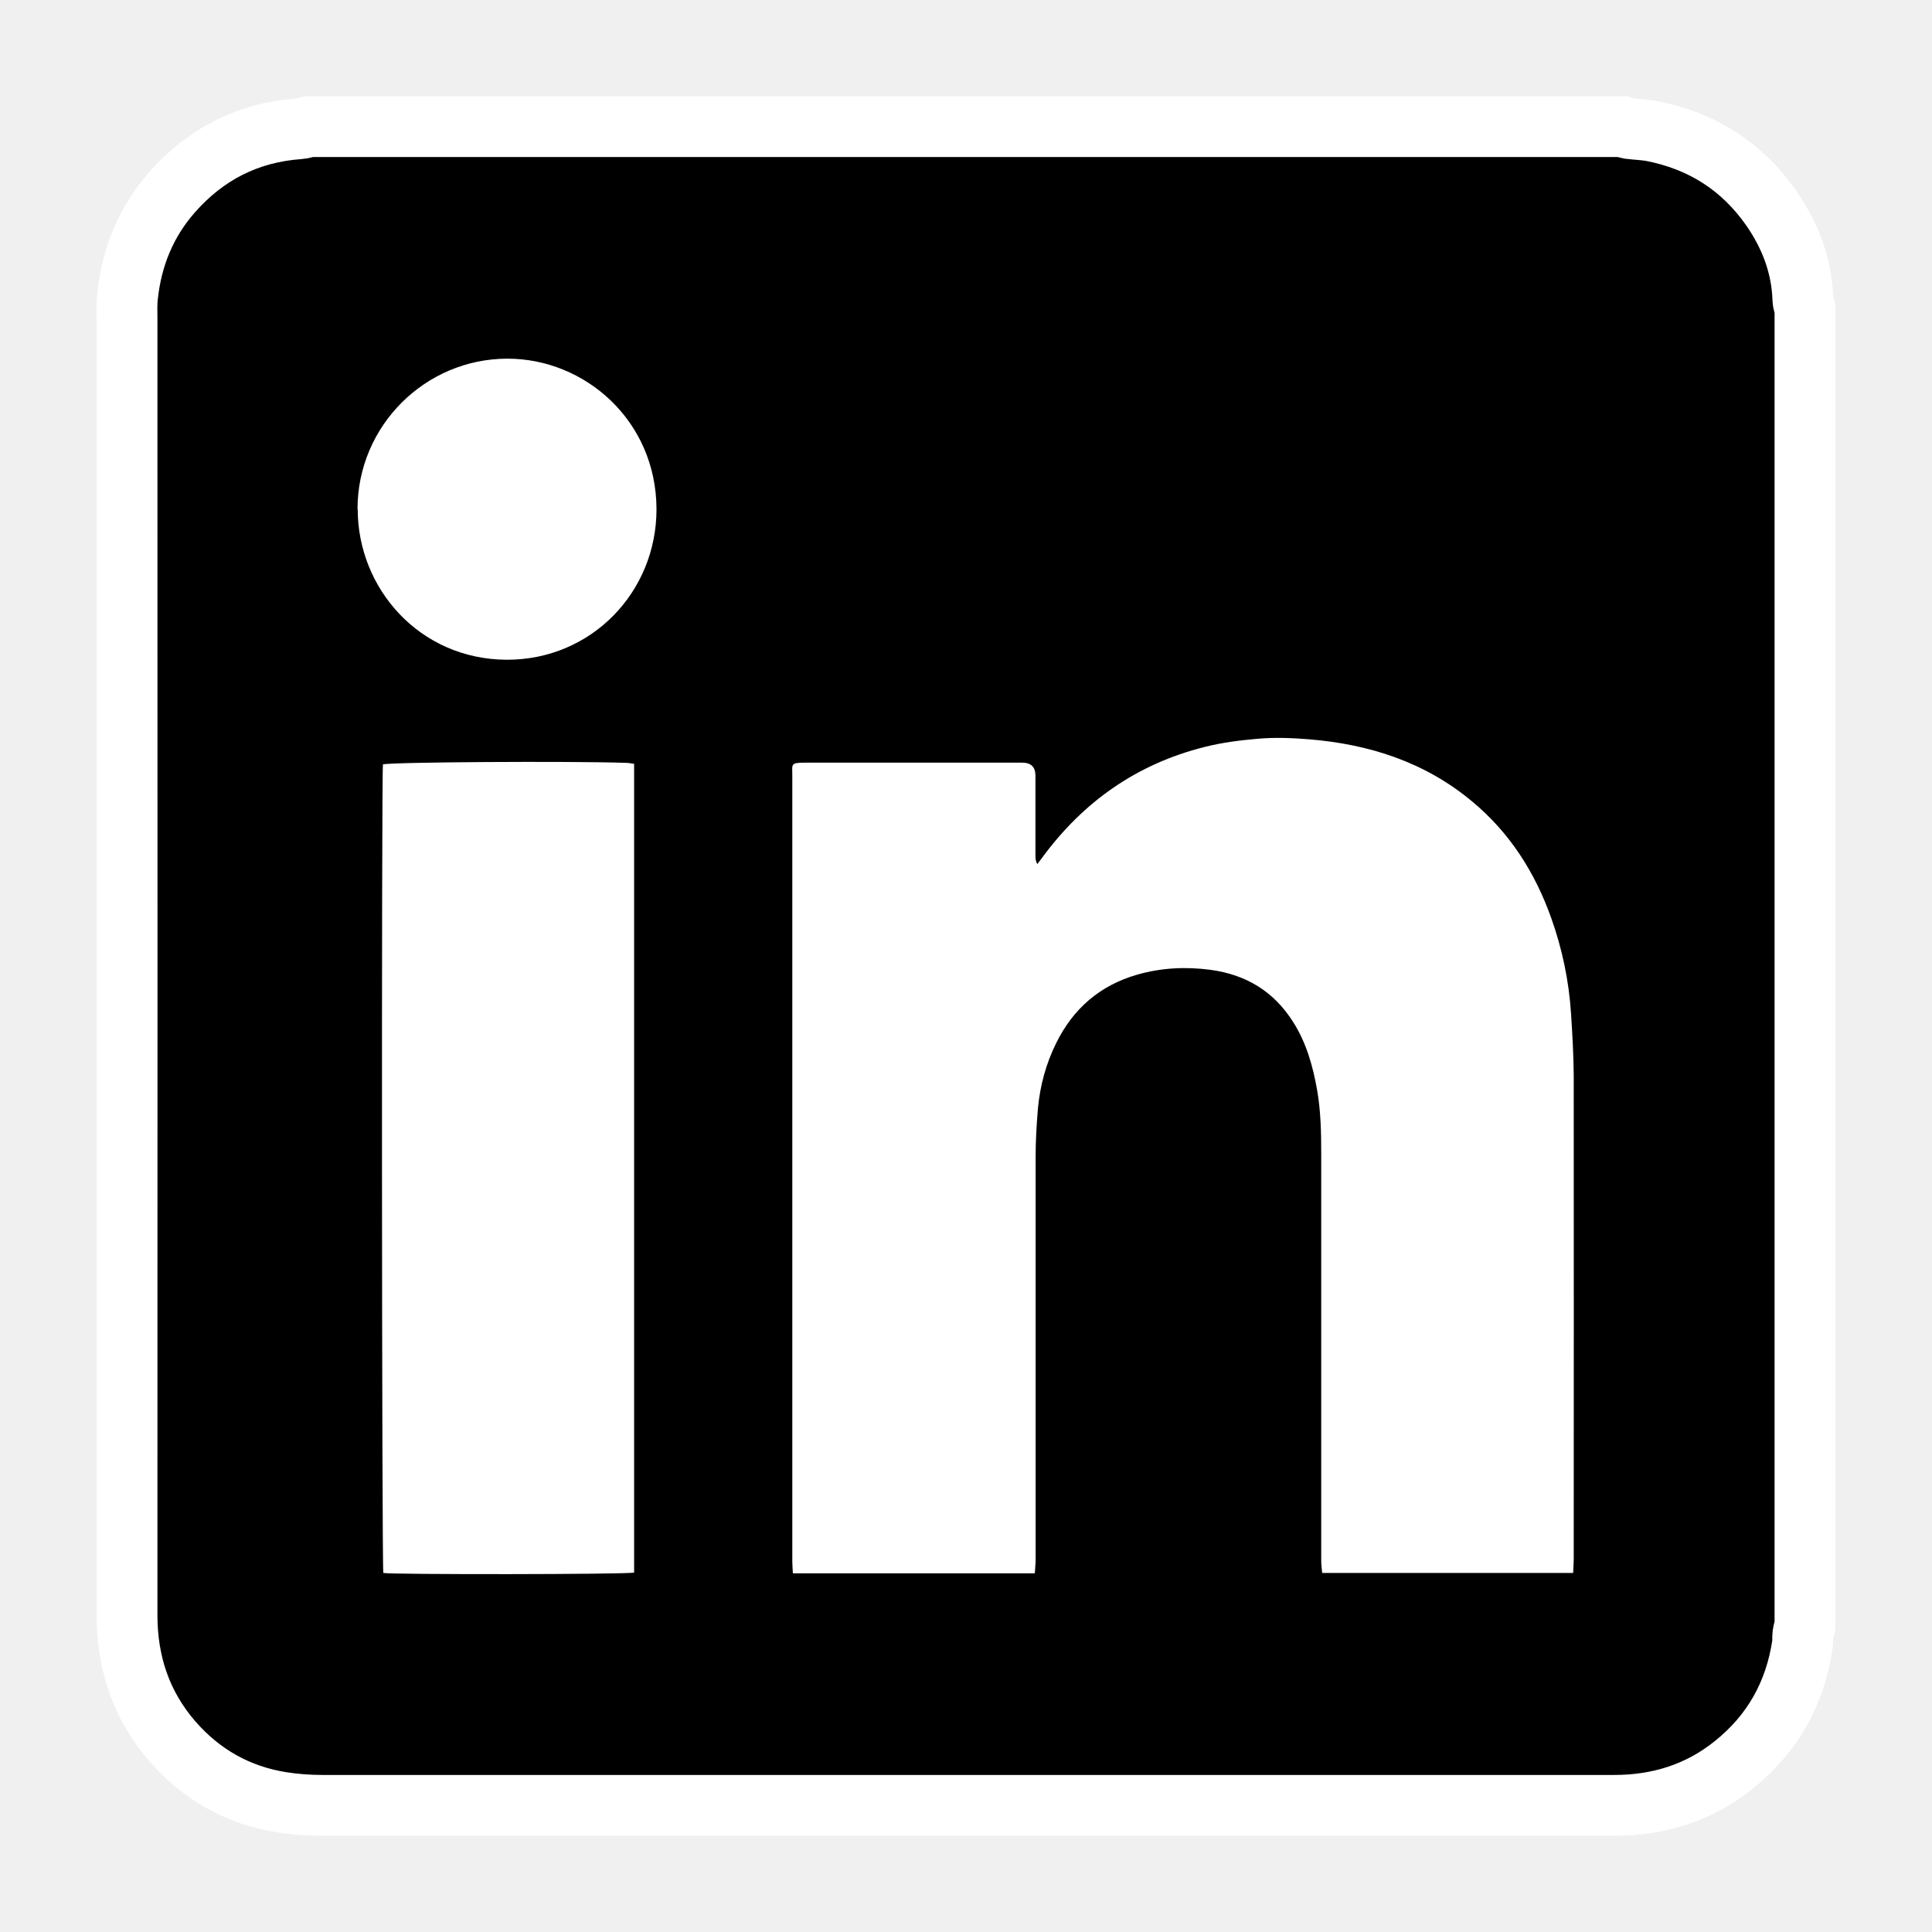
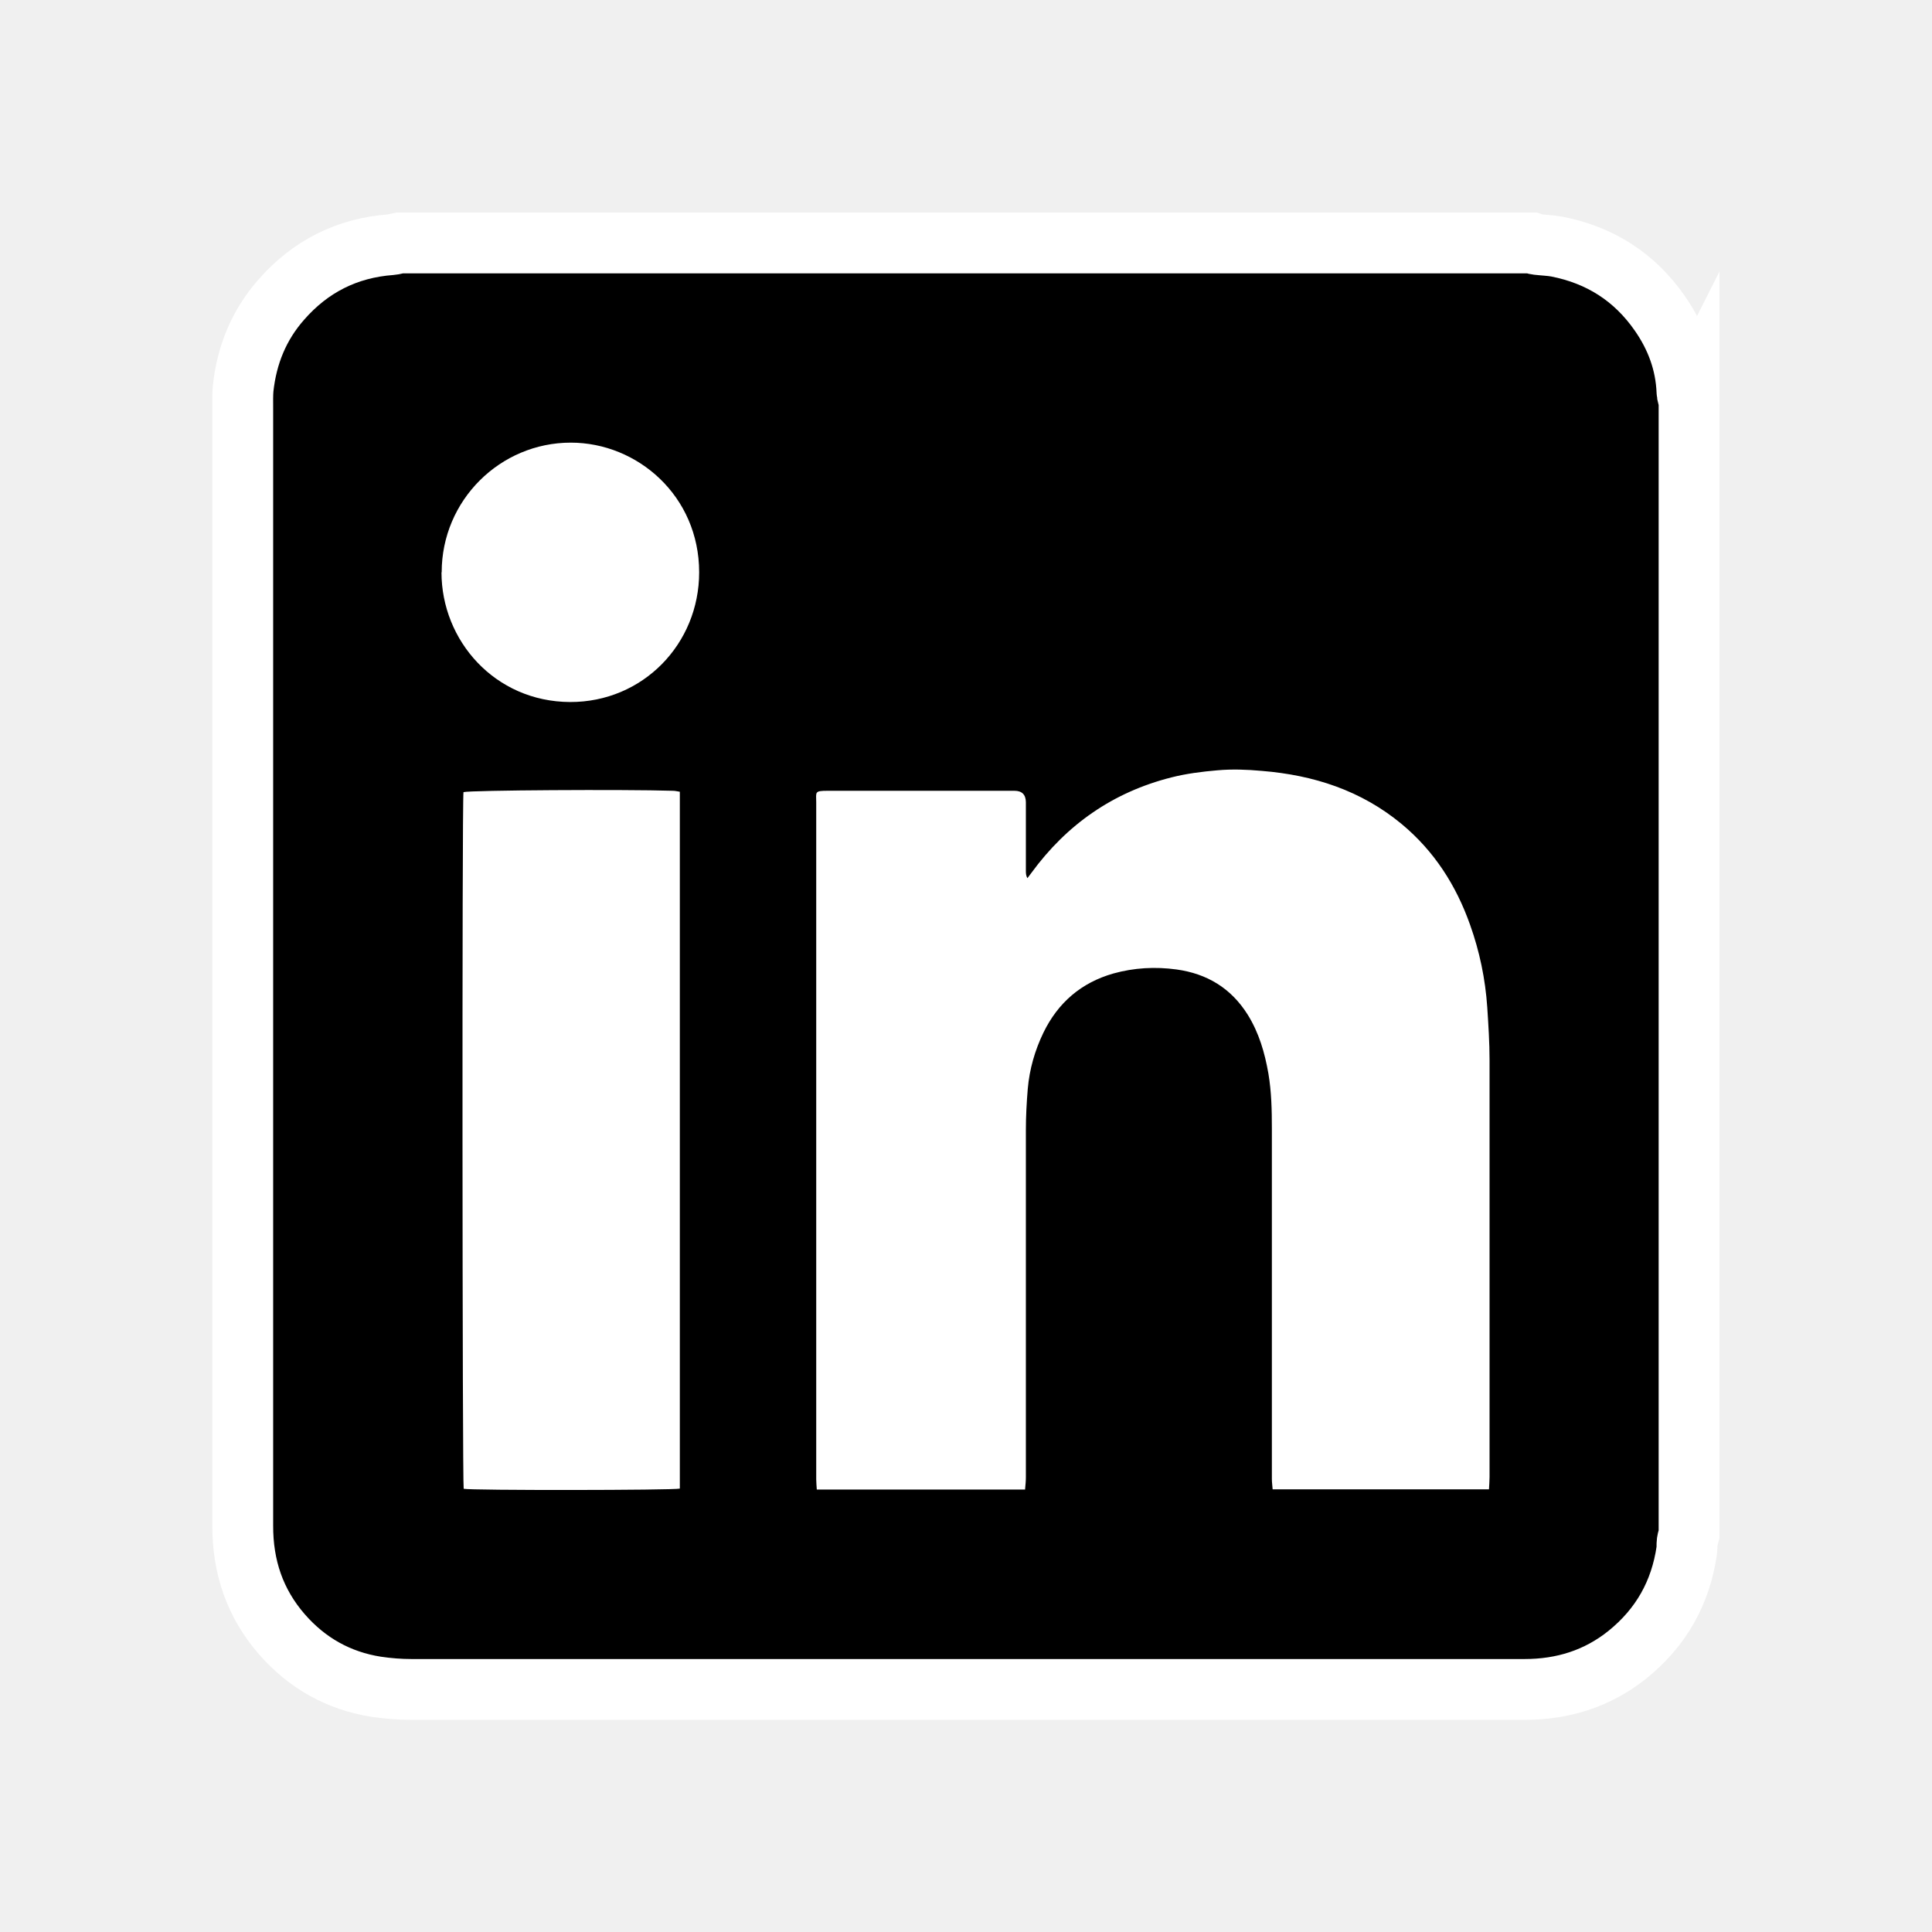
<svg xmlns="http://www.w3.org/2000/svg" id="folder" viewBox="0 0 101 101">
  <defs>
    <style>
      .cls-1 {
        fill: #fff;
      }

      .cls-2 {
        stroke: #fff;
        stroke-miterlimit: 10;
        stroke-width: 3.18px;
      }
    </style>
  </defs>
  <g id="_76WHow.tif" data-name="76WHow.tif">
    <g>
-       <path class="cls-2" d="M94.36,16.13V84.99c-.04,.15-.09,.3-.11,.45-.02,.17,0,.34-.02,.51-.38,2.57-1.56,4.69-3.6,6.32-1.82,1.46-3.93,2.11-6.24,2.11-22.51,0-45.01,0-67.52,0-.71,0-1.43-.05-2.13-.16-2.29-.36-4.2-1.44-5.72-3.18-1.64-1.89-2.38-4.11-2.38-6.61,.01-22.59,0-45.18,0-67.77,0-.4-.02-.8,.03-1.2,.22-2.03,.96-3.85,2.31-5.39,1.77-2.02,3.99-3.15,6.67-3.34,.17-.01,.33-.07,.5-.11,22.9,0,45.79,0,68.69,0,.11,.03,.21,.08,.32,.1,.4,.05,.8,.06,1.19,.13,2.63,.51,4.73,1.85,6.26,4.05,.98,1.42,1.58,2.99,1.64,4.74,0,.17,.07,.33,.11,.49ZM54.09,82.25c.01-.25,.04-.49,.04-.72,0-7.02,0-14.03,0-21.05,0-.84,.04-1.68,.12-2.52,.1-1.19,.42-2.33,.95-3.41,.89-1.81,2.3-3.03,4.25-3.59,1.25-.36,2.53-.42,3.82-.25,1.87,.25,3.33,1.14,4.33,2.74,.69,1.1,1.03,2.31,1.25,3.57,.19,1.1,.21,2.22,.21,3.33,0,5.23,0,10.46,0,15.69,0,1.86,0,3.72,0,5.57,0,.21,.03,.41,.05,.63h13.12c.01-.27,.03-.51,.03-.74,0-8.43,0-16.86,0-25.29,0-1.07-.07-2.14-.14-3.21-.11-1.72-.47-3.39-1.04-5.01-.85-2.39-2.17-4.46-4.14-6.09-2.46-2.05-5.36-2.98-8.5-3.24-.89-.07-1.79-.11-2.69-.03-.94,.08-1.87,.2-2.79,.43-3.54,.9-6.34,2.86-8.49,5.79-.08,.11-.17,.22-.25,.33-.09-.17-.1-.32-.1-.46,0-1.39,0-2.77,0-4.16q0-.68-.69-.68c-3.77,0-7.55,0-11.32,0-.83,0-.7,.06-.7,.7,0,9.49,0,18.98,0,28.47,0,4.2,0,8.4,0,12.6,0,.19,.02,.39,.03,.61h12.64ZM20.02,39.96c-.08,.51-.06,41.94,.02,42.27,.41,.1,12.74,.09,13.11-.02V39.93c-.15-.02-.29-.05-.43-.05-2.95-.09-12.29-.04-12.7,.08Zm-1.32-13.34c0,4.12,3.23,7.85,7.79,7.87,4.42,.02,7.84-3.52,7.83-7.87,0-4.62-3.74-7.86-7.79-7.87-4.29,0-7.83,3.49-7.84,7.87Z" />
-       <rect x="14.27" y="12.96" width="73.31" height="75.17" />
-       <path class="cls-1" d="M54.09,82.25h-12.64c-.01-.22-.03-.42-.03-.61,0-4.2,0-8.4,0-12.6,0-9.49,0-18.98,0-28.47,0-.64-.12-.7,.7-.7,3.77,0,7.55,0,11.32,0q.69,0,.69,.68c0,1.39,0,2.77,0,4.16,0,.15,0,.3,.1,.46,.08-.11,.17-.22,.25-.33,2.15-2.93,4.95-4.9,8.49-5.79,.91-.23,1.84-.35,2.79-.43,.9-.08,1.8-.04,2.69,.03,3.14,.26,6.04,1.19,8.5,3.24,1.97,1.63,3.29,3.71,4.14,6.09,.58,1.62,.93,3.3,1.04,5.01,.07,1.07,.13,2.14,.14,3.21,.01,8.43,0,16.86,0,25.29,0,.24-.02,.48-.03,.74h-13.12c-.02-.21-.05-.42-.05-.63,0-1.86,0-3.72,0-5.57,0-5.23,0-10.46,0-15.69,0-1.11-.02-2.23-.21-3.33-.22-1.26-.56-2.48-1.25-3.57-1.01-1.61-2.47-2.49-4.33-2.74-1.29-.17-2.56-.11-3.82,.25-1.96,.56-3.36,1.78-4.25,3.59-.53,1.07-.84,2.22-.95,3.41-.07,.84-.12,1.68-.12,2.52,0,7.02,0,14.03,0,21.05,0,.24-.03,.47-.04,.72Z" />
-       <path class="cls-1" d="M20.02,39.96c.41-.12,9.75-.18,12.7-.08,.14,0,.27,.03,.43,.05v42.28c-.37,.1-12.7,.11-13.11,.02-.08-.33-.1-41.76-.02-42.27Z" />
-       <path class="cls-1" d="M18.69,26.62c0-4.37,3.55-7.87,7.84-7.87,4.05,0,7.78,3.24,7.79,7.87,0,4.34-3.41,7.88-7.83,7.87-4.57-.02-7.79-3.74-7.79-7.87Z" />
+       <path class="cls-2" d="M88.3,20.88v59.34c-.03,.13-.08,.25-.1,.39-.02,.15,0,.3-.02,.44-.32,2.22-1.35,4.04-3.1,5.45-1.57,1.26-3.39,1.82-5.38,1.82-19.4,0-38.79,0-58.19,0-.61,0-1.23-.05-1.84-.14-1.97-.31-3.62-1.24-4.93-2.74-1.42-1.63-2.06-3.54-2.05-5.7,0-19.47,0-38.93,0-58.4,0-.34-.01-.69,.02-1.03,.19-1.75,.82-3.31,1.99-4.64,1.52-1.74,3.44-2.71,5.75-2.88,.14-.01,.28-.06,.43-.09,19.73,0,39.46,0,59.2,0,.09,.03,.18,.07,.28,.08,.34,.04,.69,.05,1.02,.11,2.27,.44,4.08,1.6,5.39,3.49,.85,1.22,1.36,2.58,1.42,4.09,0,.14,.06,.28,.1,.43Zm-34.7,56.98c.01-.22,.04-.42,.04-.62,0-6.05,0-12.09,0-18.14,0-.72,.04-1.45,.1-2.17,.09-1.03,.36-2.01,.82-2.93,.77-1.56,1.98-2.61,3.66-3.09,1.08-.31,2.18-.36,3.29-.21,1.61,.22,2.87,.98,3.73,2.37,.59,.95,.89,1.99,1.08,3.08,.16,.95,.18,1.91,.18,2.87,0,4.51,0,9.01,0,13.52,0,1.6,0,3.2,0,4.8,0,.18,.03,.36,.04,.54h11.31c.01-.23,.03-.44,.03-.64,0-7.27,0-14.53,0-21.8,0-.92-.06-1.84-.12-2.76-.1-1.48-.4-2.92-.9-4.32-.73-2.06-1.87-3.85-3.56-5.25-2.12-1.76-4.62-2.57-7.33-2.79-.77-.06-1.54-.09-2.32-.03-.81,.07-1.61,.17-2.4,.37-3.05,.77-5.47,2.47-7.32,4.99-.07,.09-.14,.19-.21,.28-.07-.14-.08-.27-.08-.4,0-1.19,0-2.39,0-3.58q0-.59-.6-.59c-3.25,0-6.5,0-9.75,0-.71,0-.61,.06-.61,.61,0,8.18,0,16.35,0,24.53,0,3.62,0,7.24,0,10.86,0,.17,.02,.34,.03,.53h10.89ZM24.23,41.41c-.07,.44-.05,36.14,.01,36.42,.35,.08,10.98,.07,11.3-.01V41.39c-.13-.02-.25-.04-.37-.05-2.54-.08-10.59-.03-10.94,.07Zm-1.14-11.49c0,3.55,2.78,6.76,6.72,6.78,3.81,.02,6.76-3.03,6.75-6.78,0-3.98-3.22-6.77-6.71-6.78-3.69,0-6.75,3.01-6.75,6.78Z" />
+       <rect x="19.28" y="18.15" width="63.17" height="64.78" />
+       <path class="cls-1" d="M53.59,77.87h-10.89c-.01-.19-.03-.36-.03-.53,0-3.62,0-7.24,0-10.86,0-8.18,0-16.35,0-24.53,0-.55-.11-.61,.61-.61,3.25,0,6.5,0,9.75,0q.59,0,.6,.59c0,1.19,0,2.39,0,3.58,0,.13,0,.26,.08,.4,.07-.09,.14-.19,.21-.28,1.85-2.53,4.27-4.22,7.32-4.99,.79-.2,1.59-.3,2.4-.37,.78-.07,1.55-.04,2.32,.03,2.71,.22,5.2,1.02,7.33,2.79,1.69,1.41,2.83,3.19,3.56,5.25,.5,1.4,.8,2.84,.9,4.32,.06,.92,.12,1.84,.12,2.76,0,7.27,0,14.53,0,21.8,0,.21-.02,.41-.03,.64h-11.31c-.01-.18-.04-.36-.04-.54,0-1.6,0-3.2,0-4.8,0-4.51,0-9.01,0-13.52,0-.96-.02-1.92-.18-2.87-.19-1.09-.49-2.13-1.08-3.08-.87-1.39-2.13-2.15-3.73-2.37-1.11-.15-2.21-.09-3.29,.21-1.69,.48-2.9,1.53-3.66,3.09-.45,.93-.73,1.91-.82,2.93-.06,.72-.1,1.45-.1,2.17,0,6.05,0,12.09,0,18.14,0,.2-.02,.41-.04,.62Z" />
+       <path class="cls-1" d="M24.23,41.41c.35-.1,8.4-.15,10.94-.07,.12,0,.24,.03,.37,.05v36.43c-.32,.09-10.95,.1-11.3,.01-.07-.28-.09-35.99-.01-36.42Z" />
+       <path class="cls-1" d="M23.09,29.92c0-3.77,3.06-6.78,6.75-6.78,3.49,0,6.71,2.79,6.71,6.78,0,3.74-2.94,6.79-6.75,6.78-3.94-.02-6.72-3.22-6.72-6.78Z" />
    </g>
  </g>
</svg>
